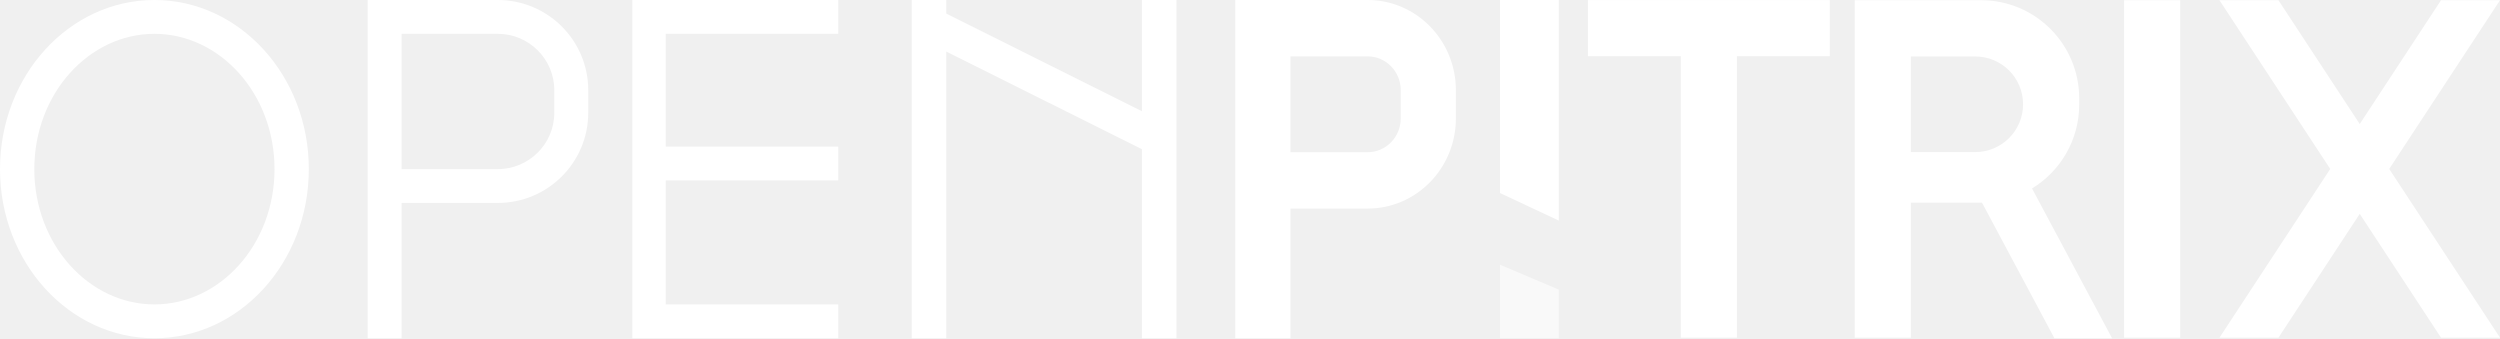
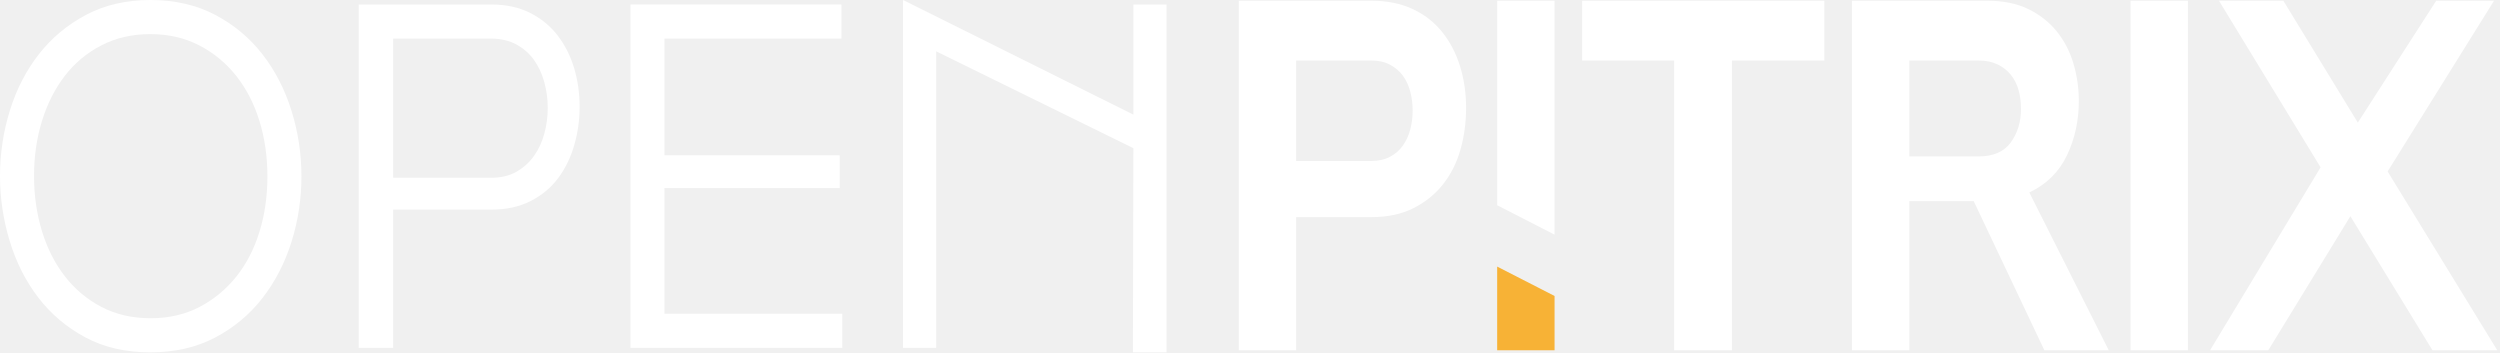
- <svg xmlns="http://www.w3.org/2000/svg" width="170px" height="23px" viewBox="0 0 170 23" version="1.1">
+ <svg xmlns="http://www.w3.org/2000/svg" width="85px" height="12px" viewBox="0 0 85 12" version="1.1">
  <defs />
-   <g id="openpitrix官网页面" stroke="none" stroke-width="1" fill="none" fill-rule="evenodd" transform="translate(-140, -5841)">
-     <g id="logo-new-w" transform="translate(140, 5841)" fill="#FFFFFF">
-       <path d="M160.462,8.434 L165.989,0.015 L170,0.015 L162.467,11.488 L170,22.962 L165.989,22.962 L160.462,14.543 L154.934,22.962 L150.923,22.962 L158.456,11.488 L150.923,0.015 L154.934,0.015 L160.462,8.434 Z M134.776,13.783 C134.755,13.783 134.734,13.783 134.714,13.783 L129.938,13.783 L129.938,22.962 L126.123,22.962 L126.123,0.015 L129.938,0.015 L134.714,0.015 C138.398,0.015 141.385,3.002 141.385,6.686 L141.385,7.112 C141.385,9.528 140.1,11.644 138.178,12.815 L143.62,23 L139.701,23 L134.776,13.783 Z M118.111,3.82 L118.111,22.962 L114.295,22.962 L114.295,3.82 L107.98,3.82 L107.98,0.005 L124.426,0.005 L124.426,3.82 L118.111,3.82 Z M129.938,3.84 L129.938,10.341 L134.319,10.341 C136.114,10.341 137.569,8.886 137.569,7.09 C137.569,5.295 136.114,3.84 134.319,3.84 L129.938,3.84 Z M144.437,0.015 L148.252,0.015 L148.252,22.962 L144.437,22.962 L144.437,0.015 Z" id="Combined-Shape" />
-       <path d="M10.5,20.7 C14.952,20.7 18.667,16.632 18.667,11.5 C18.667,6.368 14.952,2.3 10.5,2.3 C6.048,2.3 2.333,6.368 2.333,11.5 C2.333,16.632 6.048,20.7 10.5,20.7 Z M10.5,23 C4.701,23 0,17.851 0,11.5 C0,5.149 4.701,0 10.5,0 C16.299,0 21,5.149 21,11.5 C21,17.851 16.299,23 10.5,23 Z" id="Oval-2" fill-rule="nonzero" />
-       <path d="M27.308,0 L33.846,0 C37.245,0 40,2.746 40,6.133 L40,7.667 C40,11.054 37.245,13.8 33.846,13.8 L27.308,13.8 L27.308,23 L25,23 L25,0 L27.308,0 Z M27.308,2.3 L27.308,11.5 L33.846,11.5 C35.97,11.5 37.692,9.784 37.692,7.667 L37.692,6.133 C37.692,4.016 35.97,2.3 33.846,2.3 L27.308,2.3 Z" id="Combined-Shape" />
-       <path d="M87.75,0 L93,0 C96.314,0 99,2.746 99,6.133 L99,8.05 C99,11.437 96.314,14.183 93,14.183 L87.75,14.183 L87.75,23 L84,23 L84,0 L87.75,0 Z M87.75,3.833 L87.75,10.35 L93,10.35 C94.243,10.35 95.25,9.32 95.25,8.05 L95.25,6.133 C95.25,4.863 94.243,3.833 93,3.833 L87.75,3.833 Z" id="Combined-Shape" />
-       <polygon id="Combined-Shape" points="57 2.3 45.27 2.3 45.27 9.967 57 9.967 57 12.267 45.27 12.267 45.27 20.7 57 20.7 57 23 43 23 43 0 45.27 0 57 0" />
-       <polygon id="Combined-Shape" points="77.652 7.566 77.652 0 80 0 80 23 77.652 23 77.652 10.147 64.348 3.507 64.348 23 62 23 62 0 64.348 0 64.348 0.925" />
-       <polygon id="Rectangle-4-Copy-8" points="102 0 106 0 106 15 102 13.125" />
-       <polygon id="Rectangle-4-Copy-15" opacity="0.6" transform="translate(104, 20.5) rotate(-180) translate(-104, -20.5) " points="102 18 106 18 106 23 102 21.304" />
+   <g stroke="none" stroke-width="1" fill="none" fill-rule="evenodd" transform="translate(-16, -88)">
+     <g id="Group-19-Copy-2" transform="translate(0, 70)">
+       <g id="logo-new-w-m" transform="translate(16, 18)">
+         <path d="M44.069,5.473 L46.631,5.473 C46.869,5.473 47.077,5.426 47.256,5.333 C47.435,5.24 47.581,5.113 47.695,4.953 C47.809,4.793 47.894,4.609 47.949,4.402 C48.003,4.195 48.03,3.983 48.03,3.765 C48.03,3.538 48.003,3.321 47.949,3.114 C47.894,2.907 47.809,2.726 47.695,2.57 C47.581,2.415 47.435,2.291 47.256,2.198 C47.077,2.104 46.869,2.058 46.631,2.058 L44.069,2.058 L44.069,5.473 Z M46.631,0.025 C47.157,0.025 47.621,0.118 48.023,0.304 C48.425,0.49 48.76,0.749 49.028,1.08 C49.296,1.411 49.499,1.799 49.639,2.244 C49.778,2.689 49.847,3.165 49.847,3.672 C49.847,4.169 49.782,4.643 49.654,5.093 C49.525,5.543 49.326,5.936 49.058,6.272 C48.79,6.609 48.455,6.878 48.053,7.08 C47.651,7.281 47.177,7.382 46.631,7.382 L44.069,7.382 L44.069,11.91 L42.119,11.91 L42.119,0.025 L46.631,0.025 Z" id="Fill-1" fill="#FFFFFF" />
+         <polygon id="Fill-37" fill="#FFFFFF" points="50.904 6.978 50.904 0.025 52.855 0.025 52.855 7.978" />
+         <polygon id="Fill-64" fill="#FFFFFF" points="62.028 0.025 62.028 2.058 58.886 2.058 58.886 11.909 56.92 11.909 56.92 2.058 53.793 2.058 53.793 0.025" />
+         <path d="M64.917,5.318 L67.27,5.318 C67.776,5.318 68.143,5.157 68.372,4.836 C68.6,4.516 68.714,4.138 68.714,3.703 C68.714,3.476 68.687,3.264 68.632,3.067 C68.578,2.871 68.491,2.697 68.372,2.547 C68.253,2.397 68.101,2.278 67.918,2.19 C67.734,2.102 67.518,2.058 67.27,2.058 L64.917,2.058 L64.917,5.318 Z M67.568,0.025 C68.104,0.025 68.566,0.118 68.953,0.304 C69.34,0.49 69.662,0.741 69.921,1.057 C70.178,1.373 70.37,1.737 70.494,2.151 C70.618,2.565 70.68,2.995 70.68,3.439 C70.68,4.102 70.546,4.715 70.278,5.279 C70.01,5.843 69.583,6.265 68.997,6.544 L71.697,11.908 L69.509,11.91 L67.106,6.839 L64.917,6.839 L64.917,11.91 L62.966,11.91 L62.966,0.025 L67.568,0.025 Z" id="Fill-87" fill="#FFFFFF" />
+         <polygon id="Fill-116" fill="#FFFFFF" points="84.797 0.025 81.179 5.83 84.907 11.909 82.704 11.909 79.913 7.351 77.122 11.909 75.142 11.909 78.9 5.69 75.445 0.025 77.634 0.025 80.166 4.169 82.831 0.025" />
+         <polygon id="Combined-Shape" fill="#FFFFFF" points="74.389 0.025 74.389 11.908 72.438 11.91 72.438 0.025" />
+         <polygon id="Fill-162" fill="#F7B236" points="52.855 10.063 52.855 11.91 50.904 11.909 50.904 9.064" />
+         <path d="M5.11,1.16 C4.495,1.16 3.941,1.287 3.448,1.542 C2.955,1.796 2.54,2.142 2.204,2.579 C1.867,3.017 1.608,3.528 1.427,4.113 C1.247,4.698 1.157,5.321 1.157,5.982 C1.157,6.644 1.247,7.27 1.427,7.859 C1.608,8.45 1.869,8.964 2.211,9.401 C2.552,9.839 2.967,10.185 3.455,10.439 C3.943,10.693 4.5,10.82 5.124,10.82 C5.739,10.82 6.291,10.693 6.779,10.439 C7.267,10.185 7.684,9.841 8.031,9.409 C8.377,8.976 8.641,8.468 8.821,7.883 C9.002,7.298 9.092,6.669 9.092,5.998 C9.092,5.326 9.002,4.698 8.821,4.113 C8.641,3.528 8.377,3.017 8.031,2.579 C7.684,2.142 7.265,1.796 6.772,1.542 C6.278,1.287 5.725,1.16 5.11,1.16 M5.11,-4e-05 C5.939,-4e-05 6.674,0.168 7.313,0.504 C7.952,0.84 8.49,1.287 8.924,1.847 C9.358,2.406 9.688,3.047 9.912,3.77 C10.137,4.492 10.249,5.235 10.249,5.998 C10.249,6.761 10.137,7.501 9.912,8.218 C9.688,8.935 9.358,9.574 8.924,10.134 C8.49,10.693 7.952,11.141 7.313,11.477 C6.674,11.813 5.939,11.98 5.11,11.98 C4.27,11.98 3.533,11.81 2.899,11.469 C2.264,11.128 1.732,10.678 1.303,10.119 C0.873,9.559 0.549,8.918 0.33,8.195 C0.11,7.473 5.75620768e-05,6.736 5.75620768e-05,5.982 C5.75620768e-05,5.22 0.112,4.477 0.337,3.754 C0.561,3.032 0.891,2.394 1.325,1.839 C1.759,1.285 2.294,0.84 2.928,0.504 C3.563,0.168 4.29,-4e-05 5.11,-4e-05" id="Fill-164" fill="#FFFFFF" />
+         <path d="M13.367,6.044 L16.705,6.044 C17.037,6.044 17.323,5.975 17.562,5.838 C17.801,5.7 17.999,5.522 18.155,5.303 C18.311,5.085 18.428,4.833 18.506,4.548 C18.584,4.263 18.623,3.968 18.623,3.663 C18.623,3.368 18.584,3.078 18.506,2.793 C18.428,2.508 18.311,2.256 18.155,2.037 C17.999,1.819 17.798,1.643 17.555,1.511 C17.31,1.379 17.023,1.312 16.691,1.312 L13.367,1.312 L13.367,6.044 Z M16.705,0.153 C17.203,0.153 17.64,0.247 18.016,0.435 C18.392,0.624 18.704,0.877 18.953,1.198 C19.202,1.518 19.389,1.887 19.517,2.304 C19.643,2.722 19.707,3.164 19.707,3.632 C19.707,4.08 19.646,4.515 19.524,4.937 C19.402,5.359 19.219,5.733 18.975,6.059 C18.731,6.385 18.418,6.644 18.038,6.837 C17.657,7.03 17.213,7.127 16.705,7.127 L13.367,7.127 L13.367,11.828 L12.196,11.828 L12.196,0.153 L16.705,0.153 Z" id="Fill-167" fill="#FFFFFF" />
+         <polygon id="Fill-169" fill="#FFFFFF" points="28.609 0.153 28.609 1.312 22.591 1.312 22.591 5.28 28.55 5.28 28.55 6.395 22.591 6.395 22.591 10.668 28.638 10.668 28.638 11.828 21.435 11.828 21.435 0.153" />
+         <polygon id="Fill-171" fill="#FFFFFF" points="38.535 3.898 38.535 3.898 38.535 0.153 39.663 0.153 39.663 11.98 38.519 11.979 38.535 5.038 31.83 1.745 31.83 11.828 30.703 11.828 30.703 -8.00000001e-05" />
+       </g>
    </g>
  </g>
</svg>
